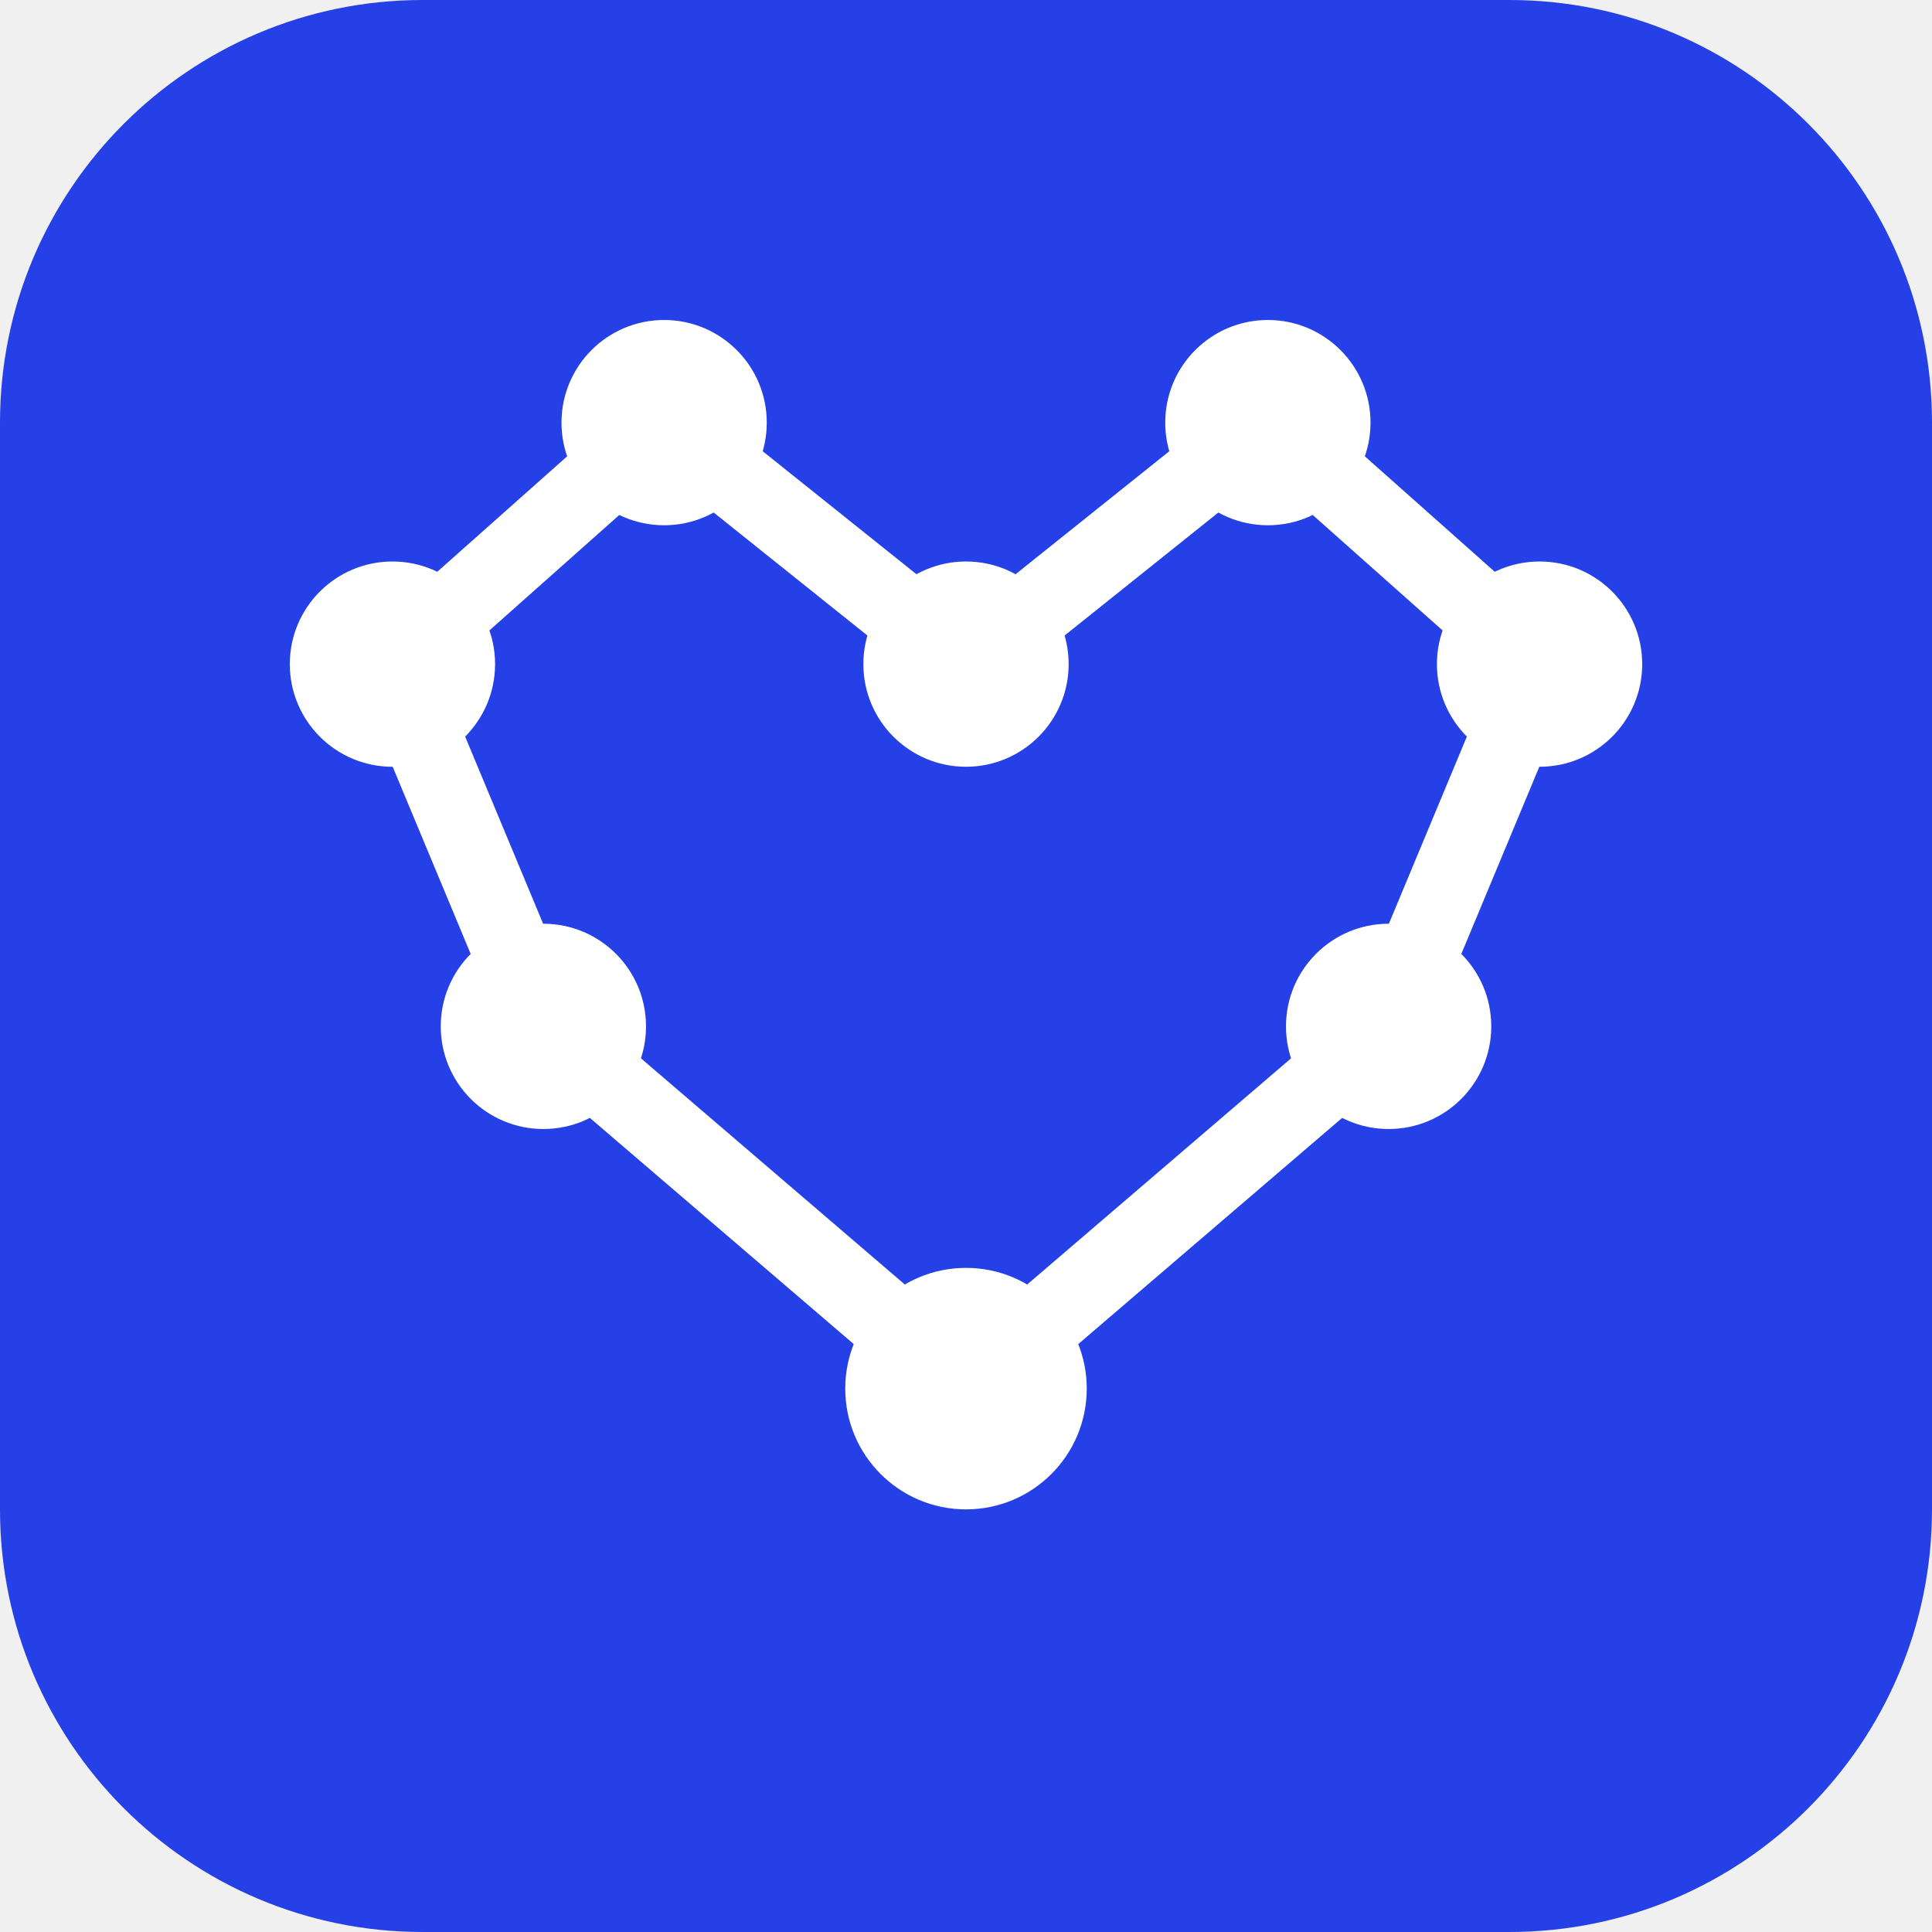
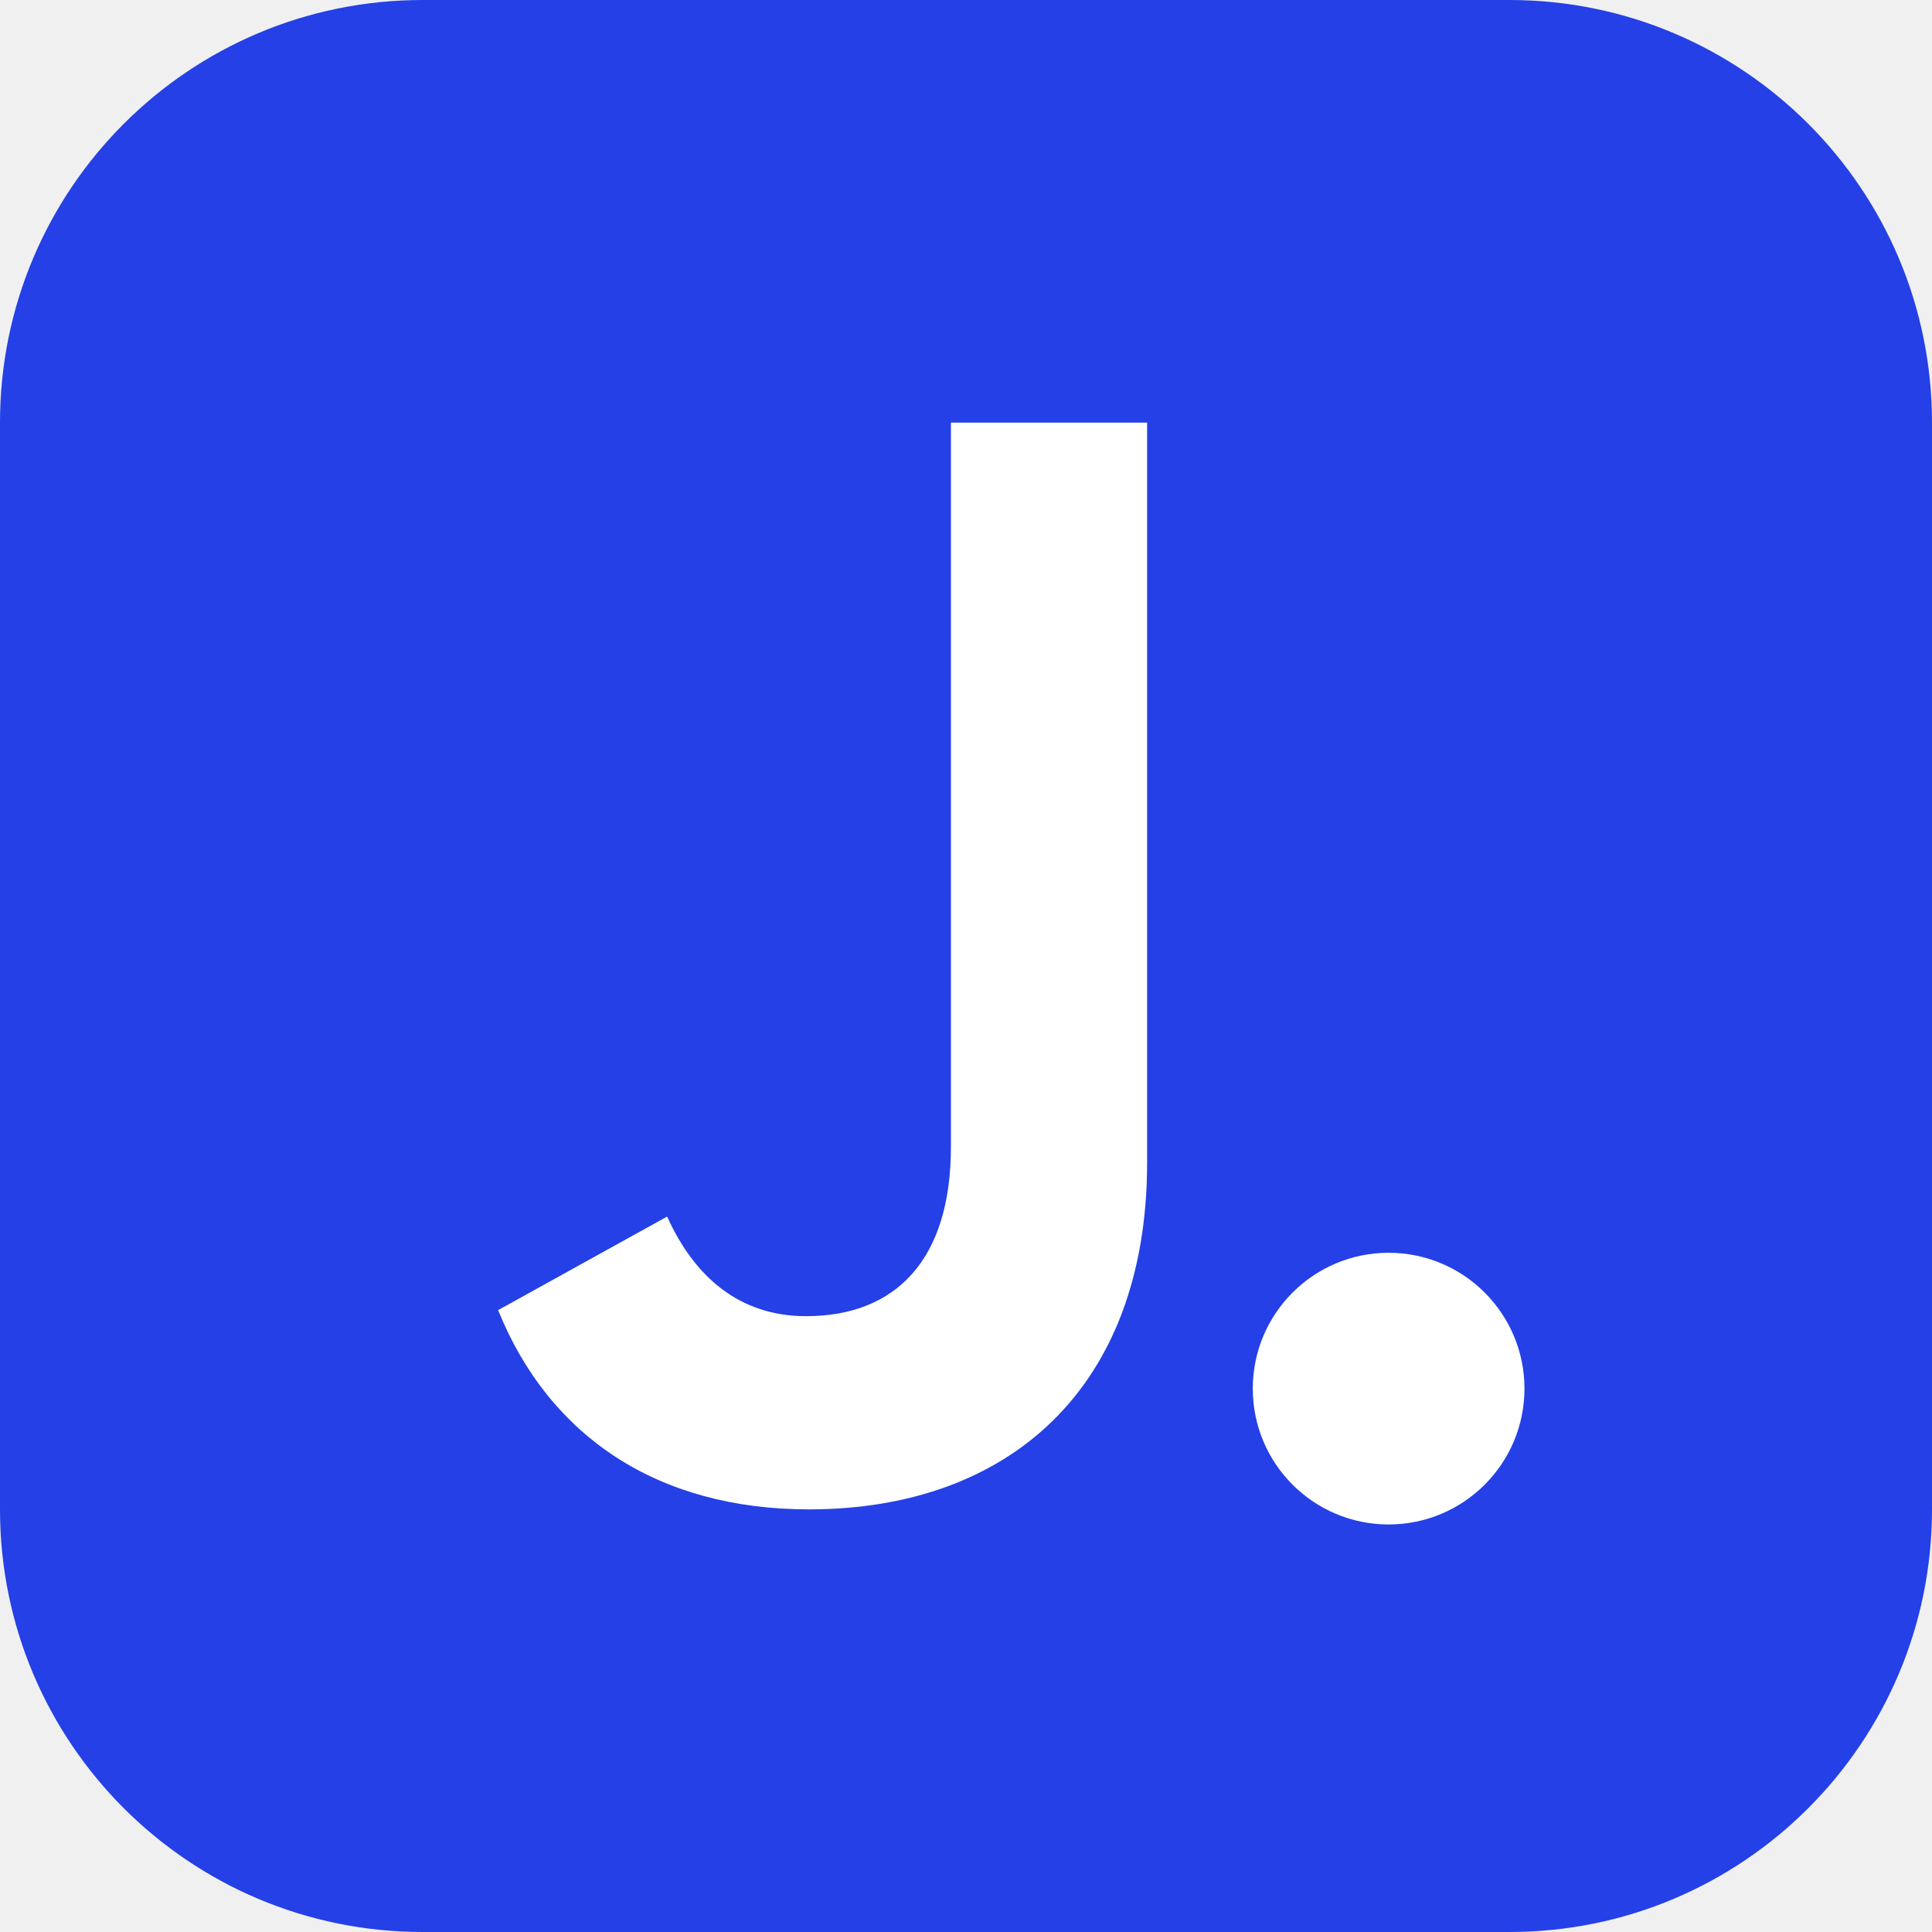
- <svg xmlns="http://www.w3.org/2000/svg" viewBox="0 0 32 32">
-   <rect width="32" height="32" rx="7" fill="#2440E6" />
-   <g stroke="#FFFFFF" stroke-width="1.3" fill="none">
-     <path d="M16 11 L11 7 L6.5 11 L9 17 L16 23 L23 17 L25.5 11 L21 7 Z" />
-   </g>
-   <g fill="#FFFFFF">
-     <circle cx="16" cy="11" r="1.7" />
-     <circle cx="11" cy="7" r="1.7" />
-     <circle cx="6.5" cy="11" r="1.7" />
-     <circle cx="9" cy="17" r="1.7" />
-     <circle cx="16" cy="23" r="2" />
-     <circle cx="23" cy="17" r="1.7" />
-     <circle cx="25.5" cy="11" r="1.7" />
-     <circle cx="21" cy="7" r="1.7" />
-   </g>
+ <svg xmlns="http://www.w3.org/2000/svg" viewBox="0 0 64 64">
+   <rect width="64" height="64" rx="14" fill="#2440E6" />
+   <path d="M38 14v24.5c0 7.5-4.6 11.5-11.2 11.5-5 0-8.6-2.4-10.3-6.6l5.6-3.1c.9 2 2.4 3.3 4.6 3.3 3 0 4.8-1.9 4.8-5.6V14z" fill="#fff" />
+   <circle cx="46" cy="46" r="4.5" fill="#fff" />
</svg>
